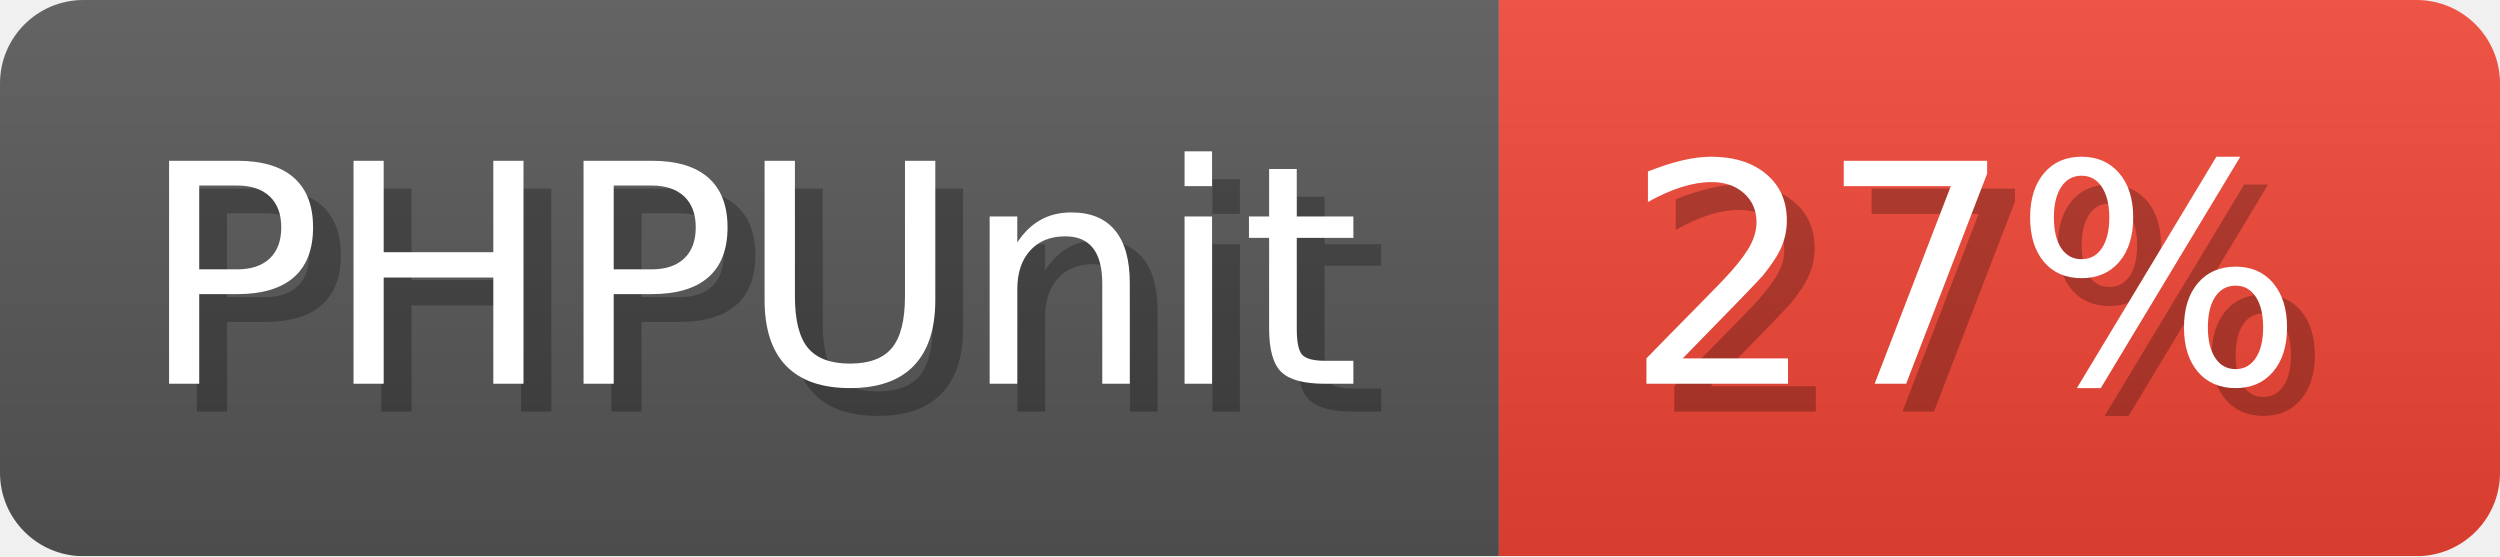
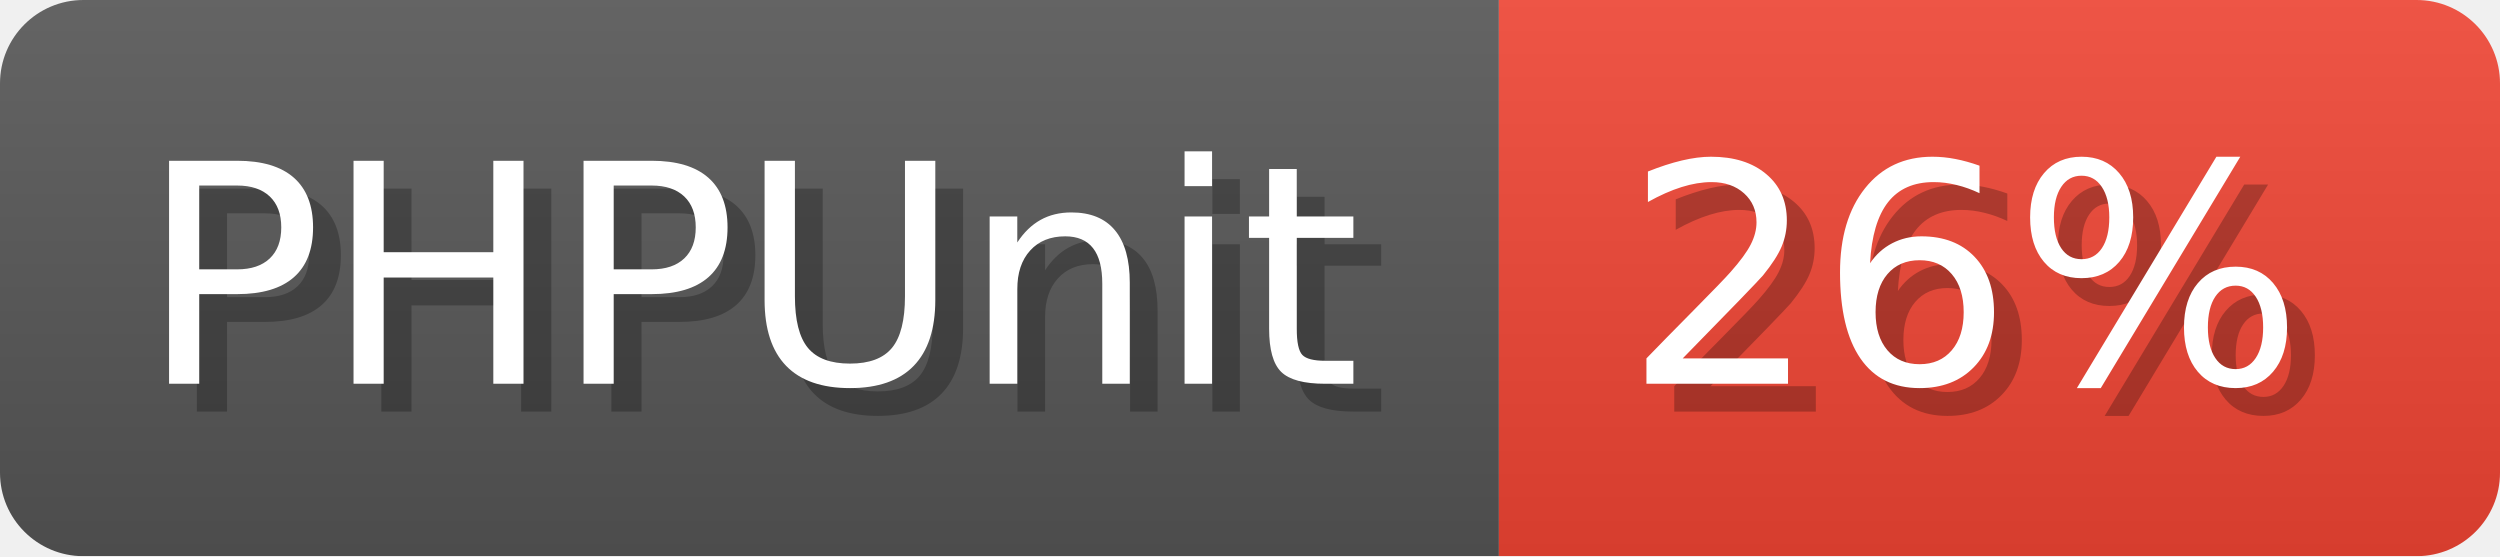
- <svg xmlns="http://www.w3.org/2000/svg" width="89.9" height="20" viewBox="0 0 899 200" role="img" aria-label="PHPUnit: 27%">
+ <svg xmlns="http://www.w3.org/2000/svg" width="89.9" height="20" viewBox="0 0 899 200" role="img" aria-label="PHPUnit: 26%">
  <linearGradient id="a" x2="0" y2="100%">
    <stop offset="0" stop-opacity=".1" stop-color="#EEE" />
    <stop offset="1" stop-opacity=".1" />
  </linearGradient>
  <mask id="m">
    <rect width="899" height="200" rx="30" fill="#FFF" />
  </mask>
  <g mask="url(#m)">
    <rect width="539" height="200" fill="#555" />
    <rect width="360" height="200" fill="#E43" x="539" />
    <rect width="899" height="200" fill="url(#a)" />
  </g>
  <g aria-hidden="true" fill="#fff" text-anchor="start" font-family="Verdana,DejaVu Sans,sans-serif" font-size="110">
    <text x="60" y="148" textLength="439" fill="#000" opacity="0.25">PHPUnit</text>
    <text x="50" y="138" textLength="439">PHPUnit</text>
-     <text x="594" y="148" textLength="260" fill="#000" opacity="0.25">27%</text>
-     <text x="584" y="138" textLength="260">27%</text>
+     <text x="594" y="148" textLength="260" fill="#000" opacity="0.25">26%</text>
+     <text x="584" y="138" textLength="260">26%</text>
  </g>
</svg>
